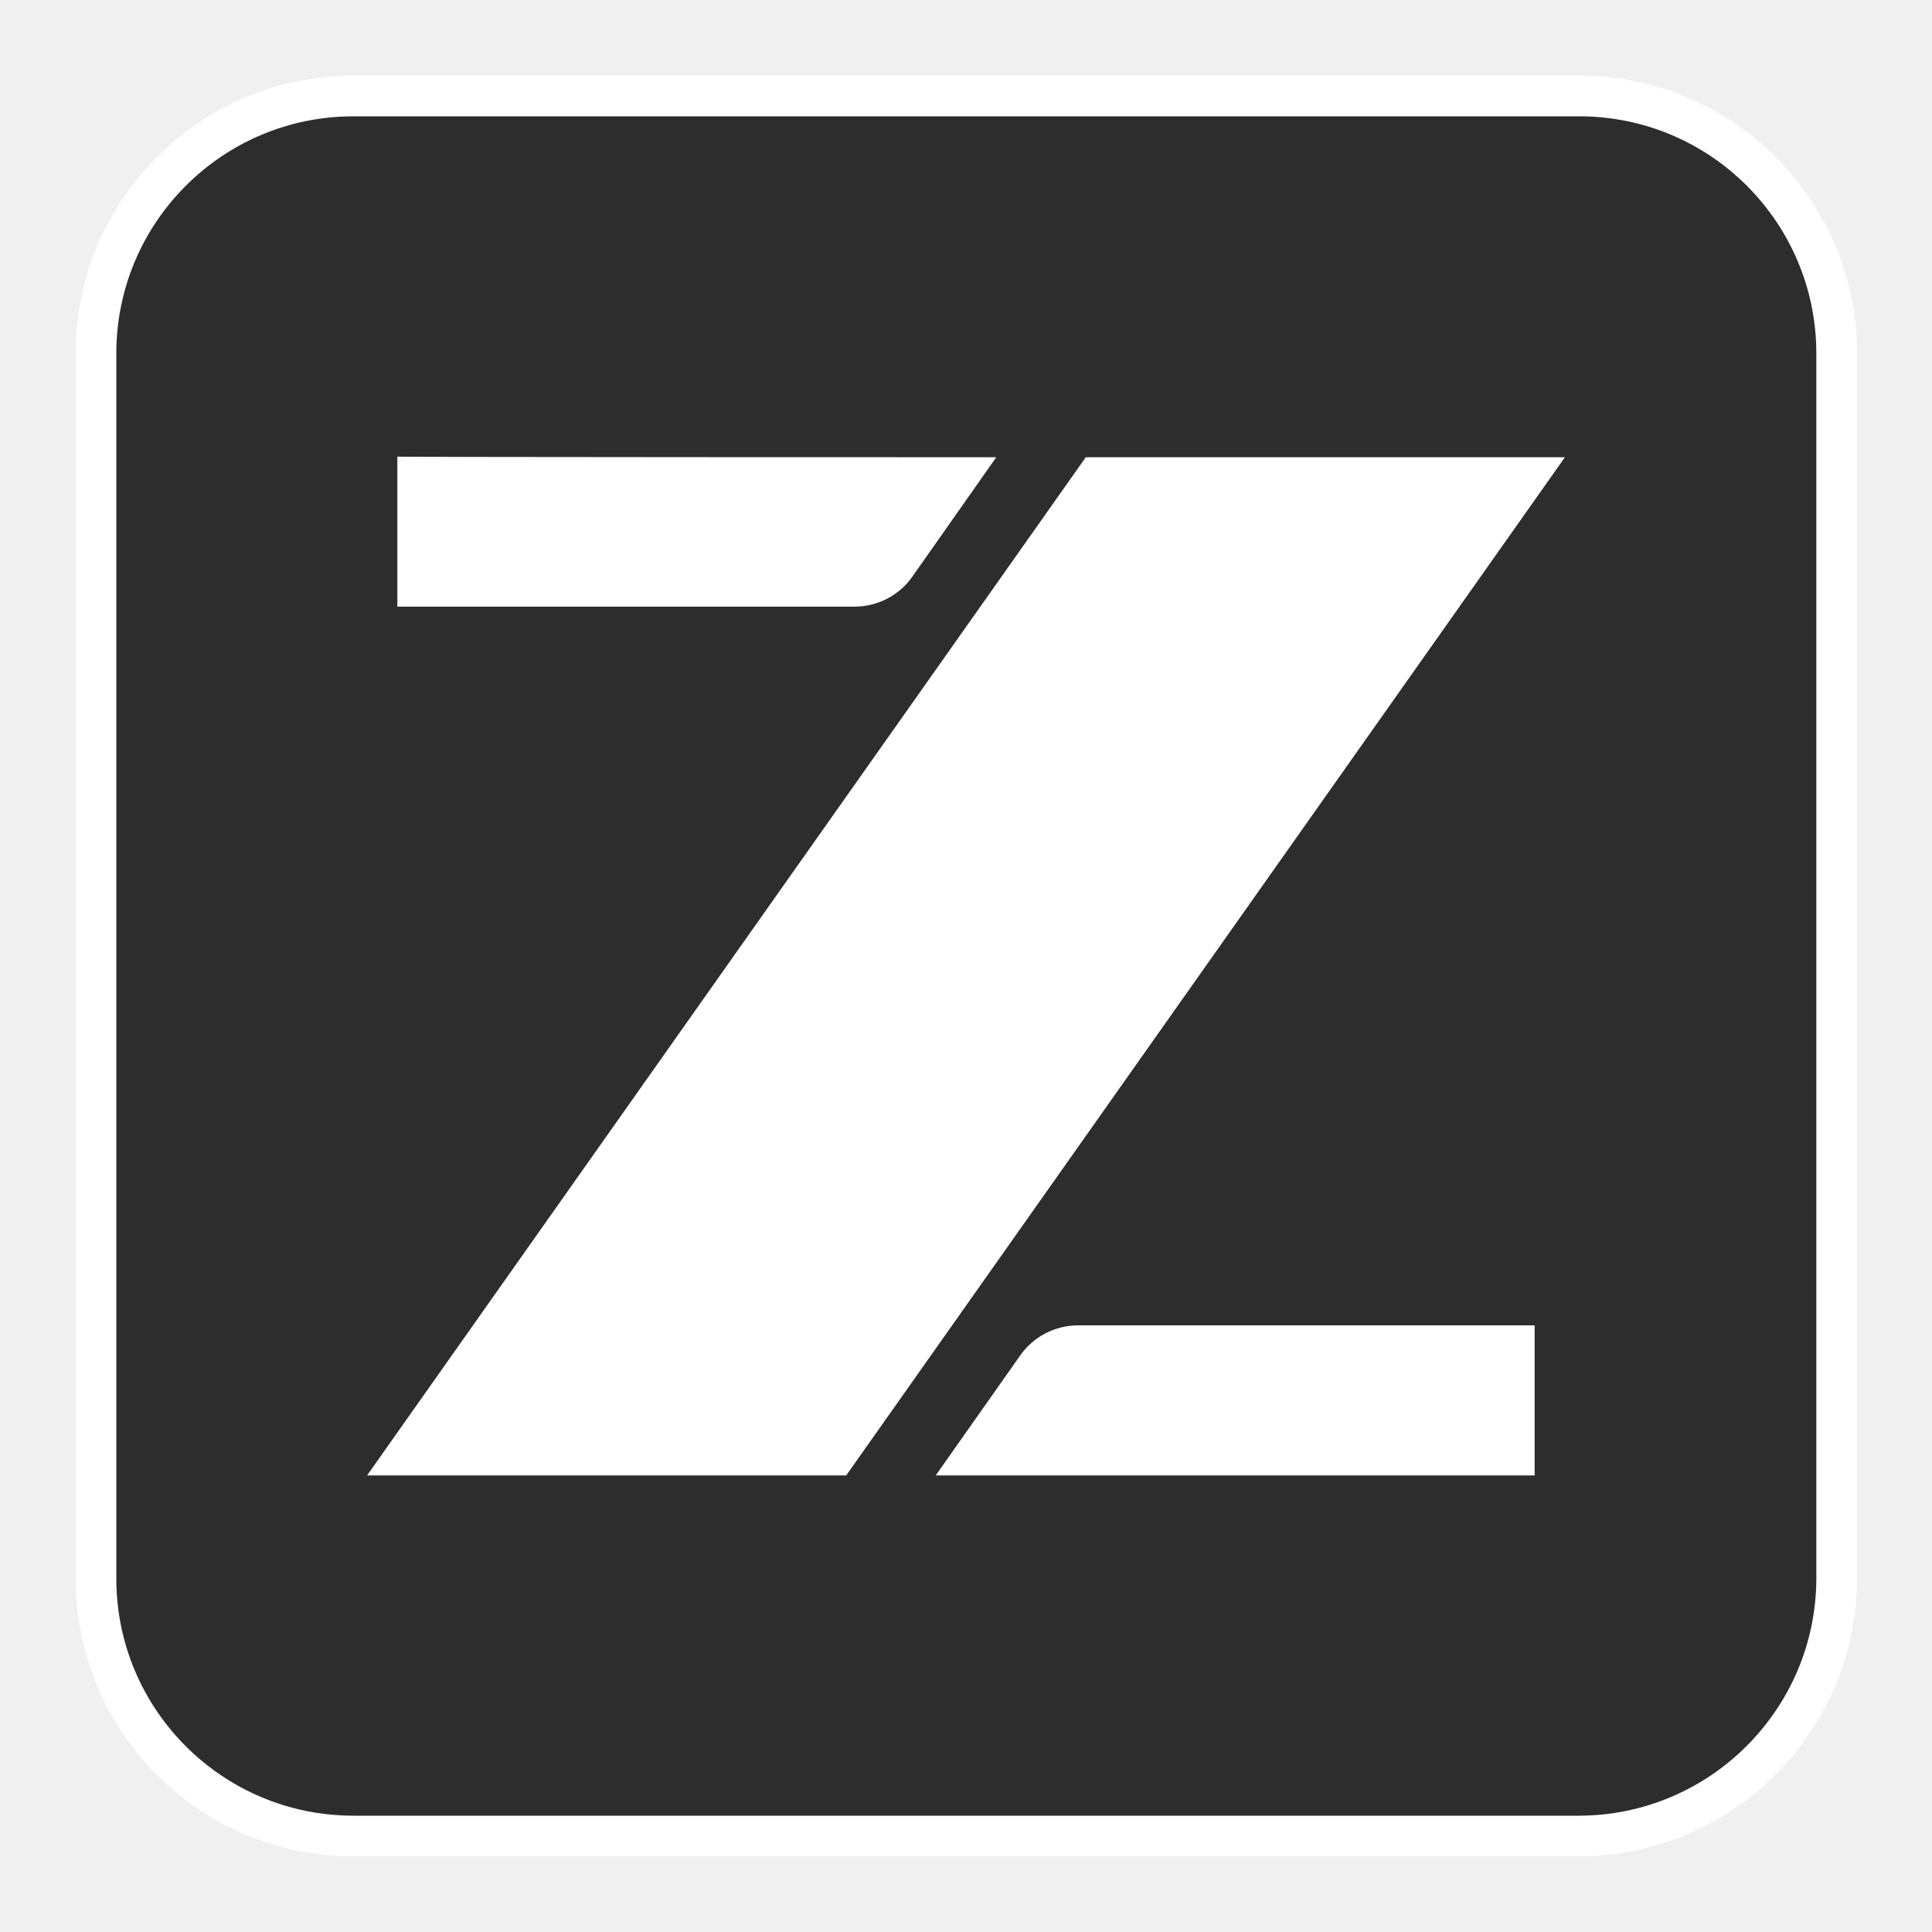
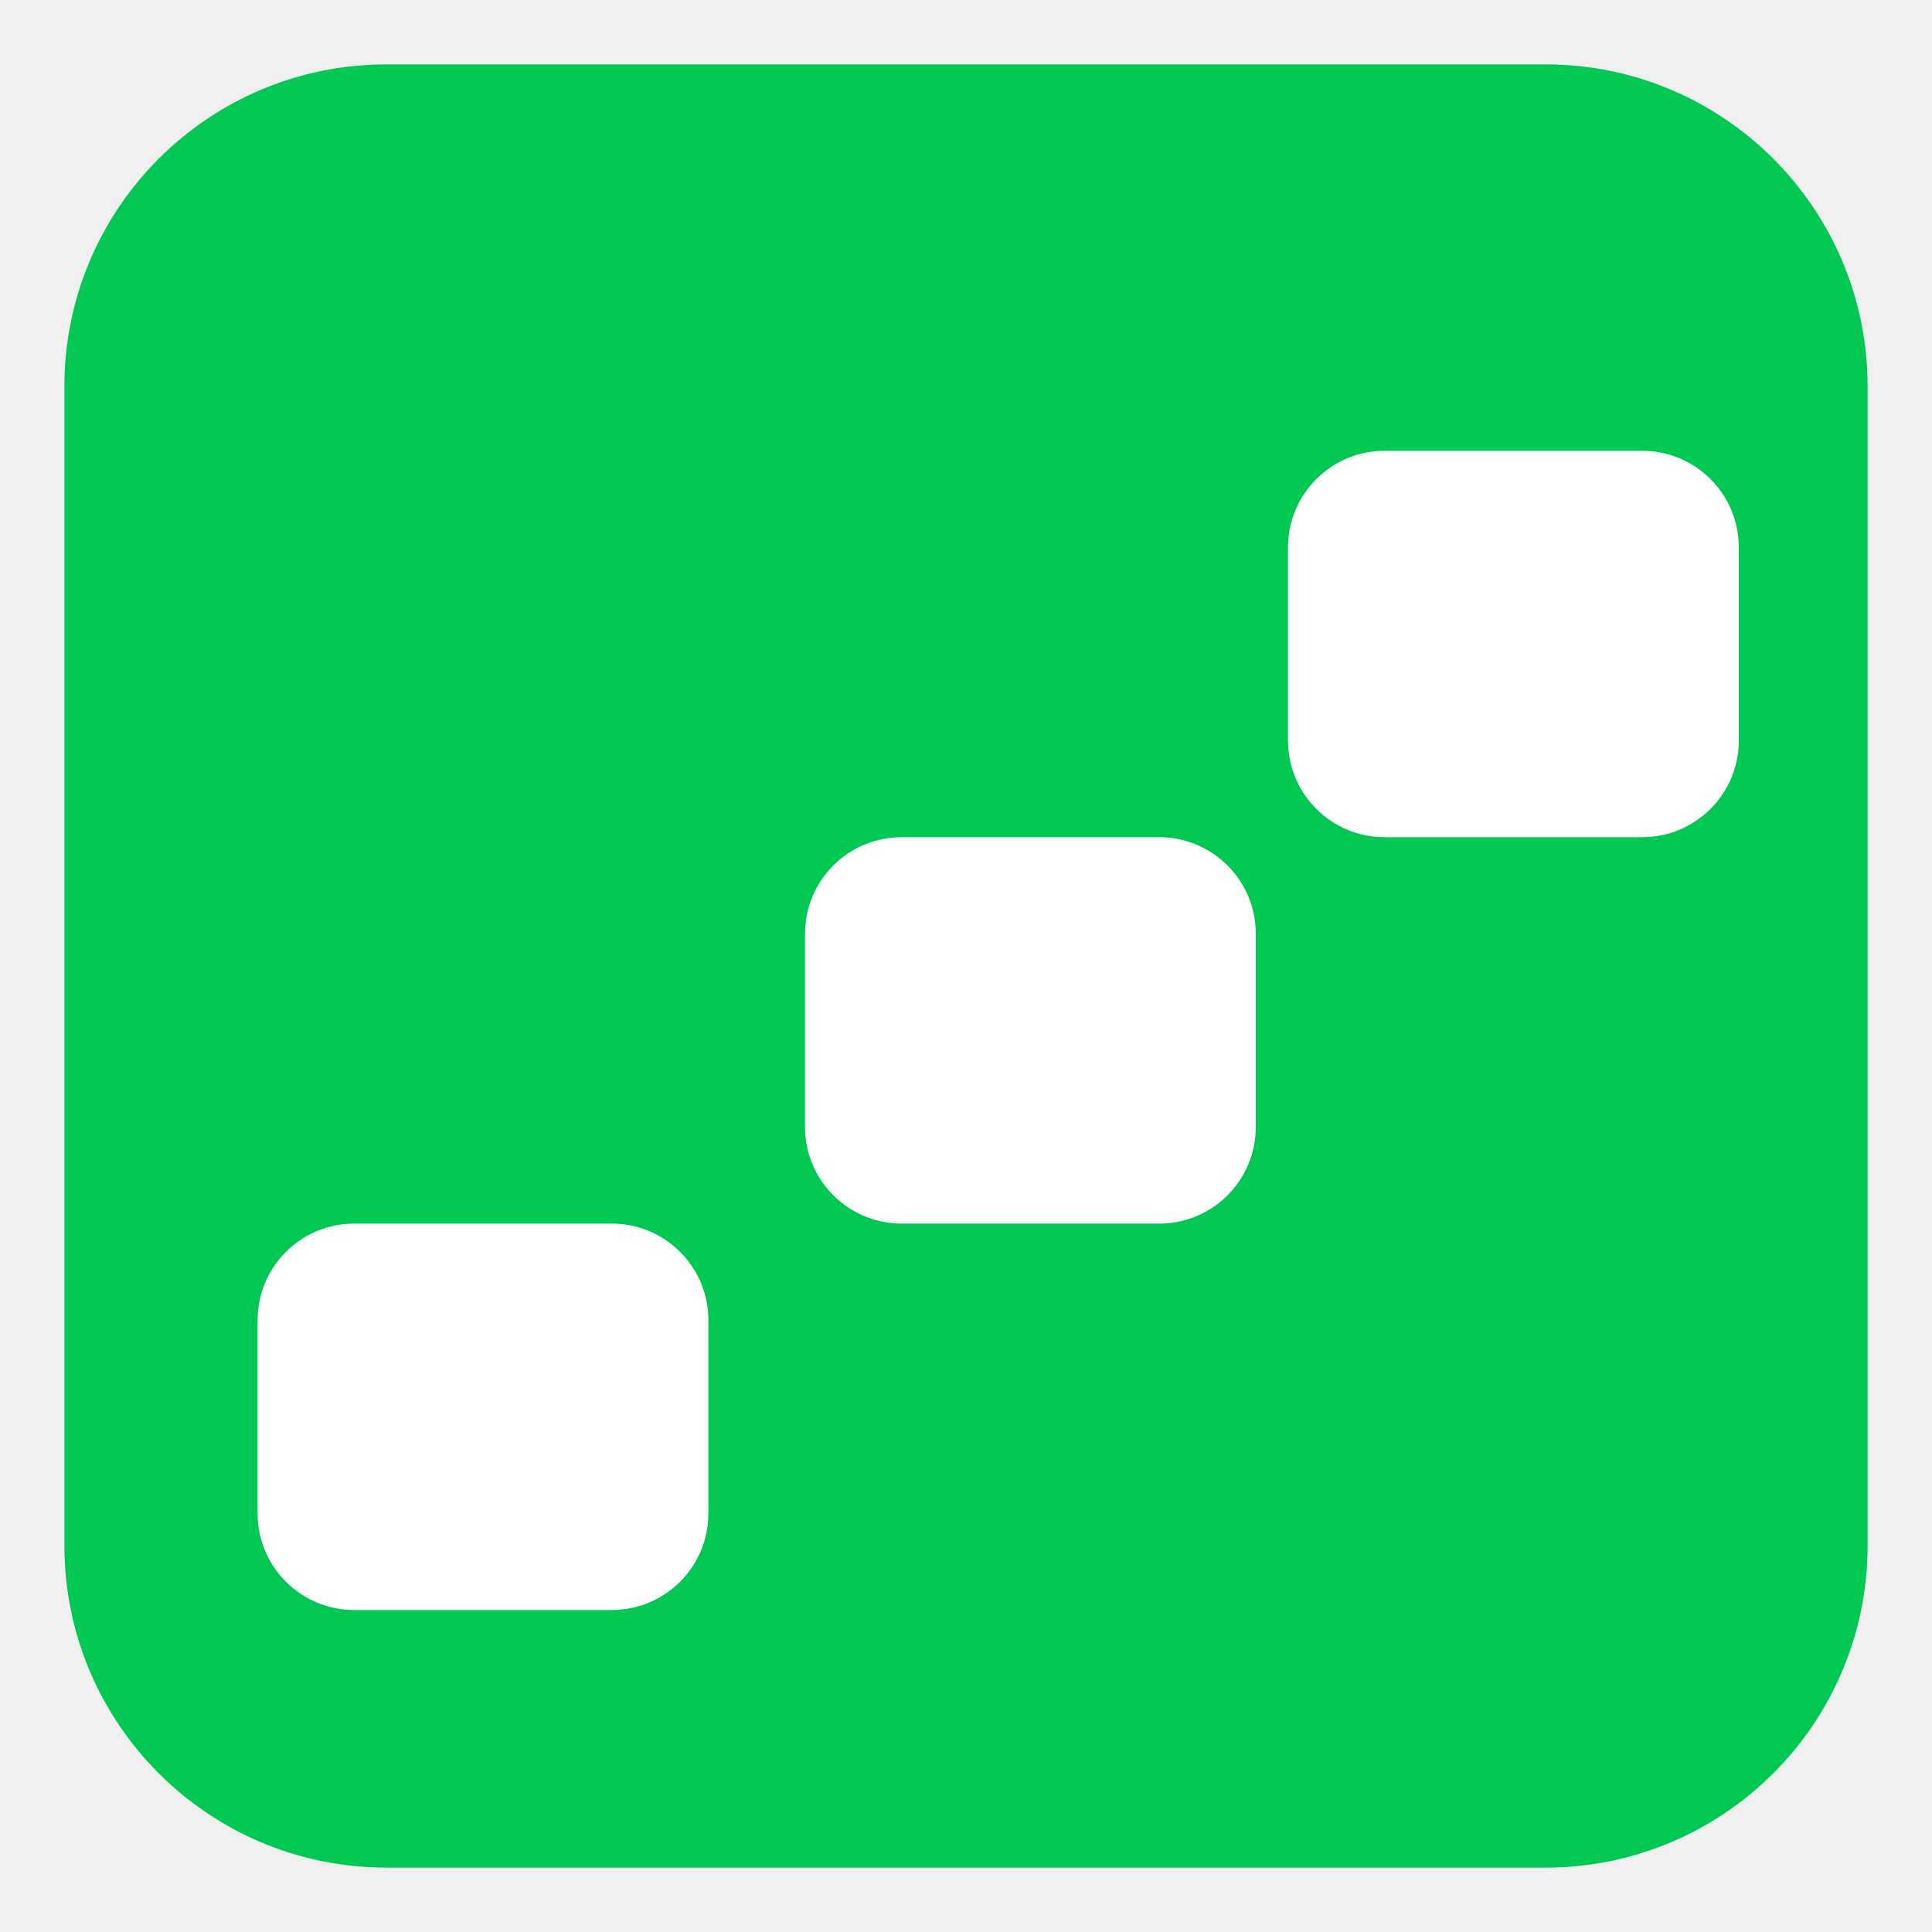
<svg xmlns="http://www.w3.org/2000/svg" version="1.1" x="0px" y="0px" viewBox="0 0 30 30" style="enable-background:new 0 0 30 30;" xml:space="preserve">
  <defs>
    <style type="text/css">
-     .st194{fill:#2D2D2D;stroke:#FFFFFF;stroke-width:0.632;stroke-miterlimit:10;}
-     .st23{fill:#FFFFFF;}
- 
-     .z-breathe {
-       animation: breathe 2.5s ease-in-out infinite;
-     }
- 
-     @keyframes breathe {
-       0%, 100% { opacity: 0.7; }
-       50% { opacity: 1; }
-     }
+     .bg{fill:#00C853;rx:5;ry:5;}
+     .box{fill:#FFFFFF;rx:1.5;ry:1.5;}
  </style>
  </defs>
-   <g>
-     <path class="st194" d="M24.51,28.51H5.49c-2.21,0-4-1.79-4-4V5.49c0-2.21,1.79-4,4-4h19.03c2.21,0,4,1.79,4,4v19.03     C28.51,26.72,26.72,28.51,24.51,28.51z" />
-     <g class="z-breathe">
-       <path class="st23" d="M15.47,7.1l-1.3,1.85c-0.2,0.29-0.54,0.47-0.9,0.47h-7.1V7.09C6.16,7.1,15.47,7.1,15.47,7.1z" />
-       <polygon class="st23" points="24.3,7.1 13.14,22.91 5.7,22.91 16.86,7.1" />
-       <path class="st23" d="M14.53,22.91l1.31-1.86c0.2-0.29,0.54-0.47,0.9-0.47h7.09v2.33H14.53z" />
-     </g>
-   </g>
+   <rect class="bg" x="1" y="1" width="28" height="28" rx="6" ry="6" />
+   <rect class="box" x="4" y="19" width="7" height="6" rx="1.5" ry="1.5" />
+   <rect class="box" x="12.5" y="13" width="7" height="6" rx="1.5" ry="1.5" />
+   <rect class="box" x="20" y="7" width="7" height="6" rx="1.5" ry="1.5" />
</svg>
